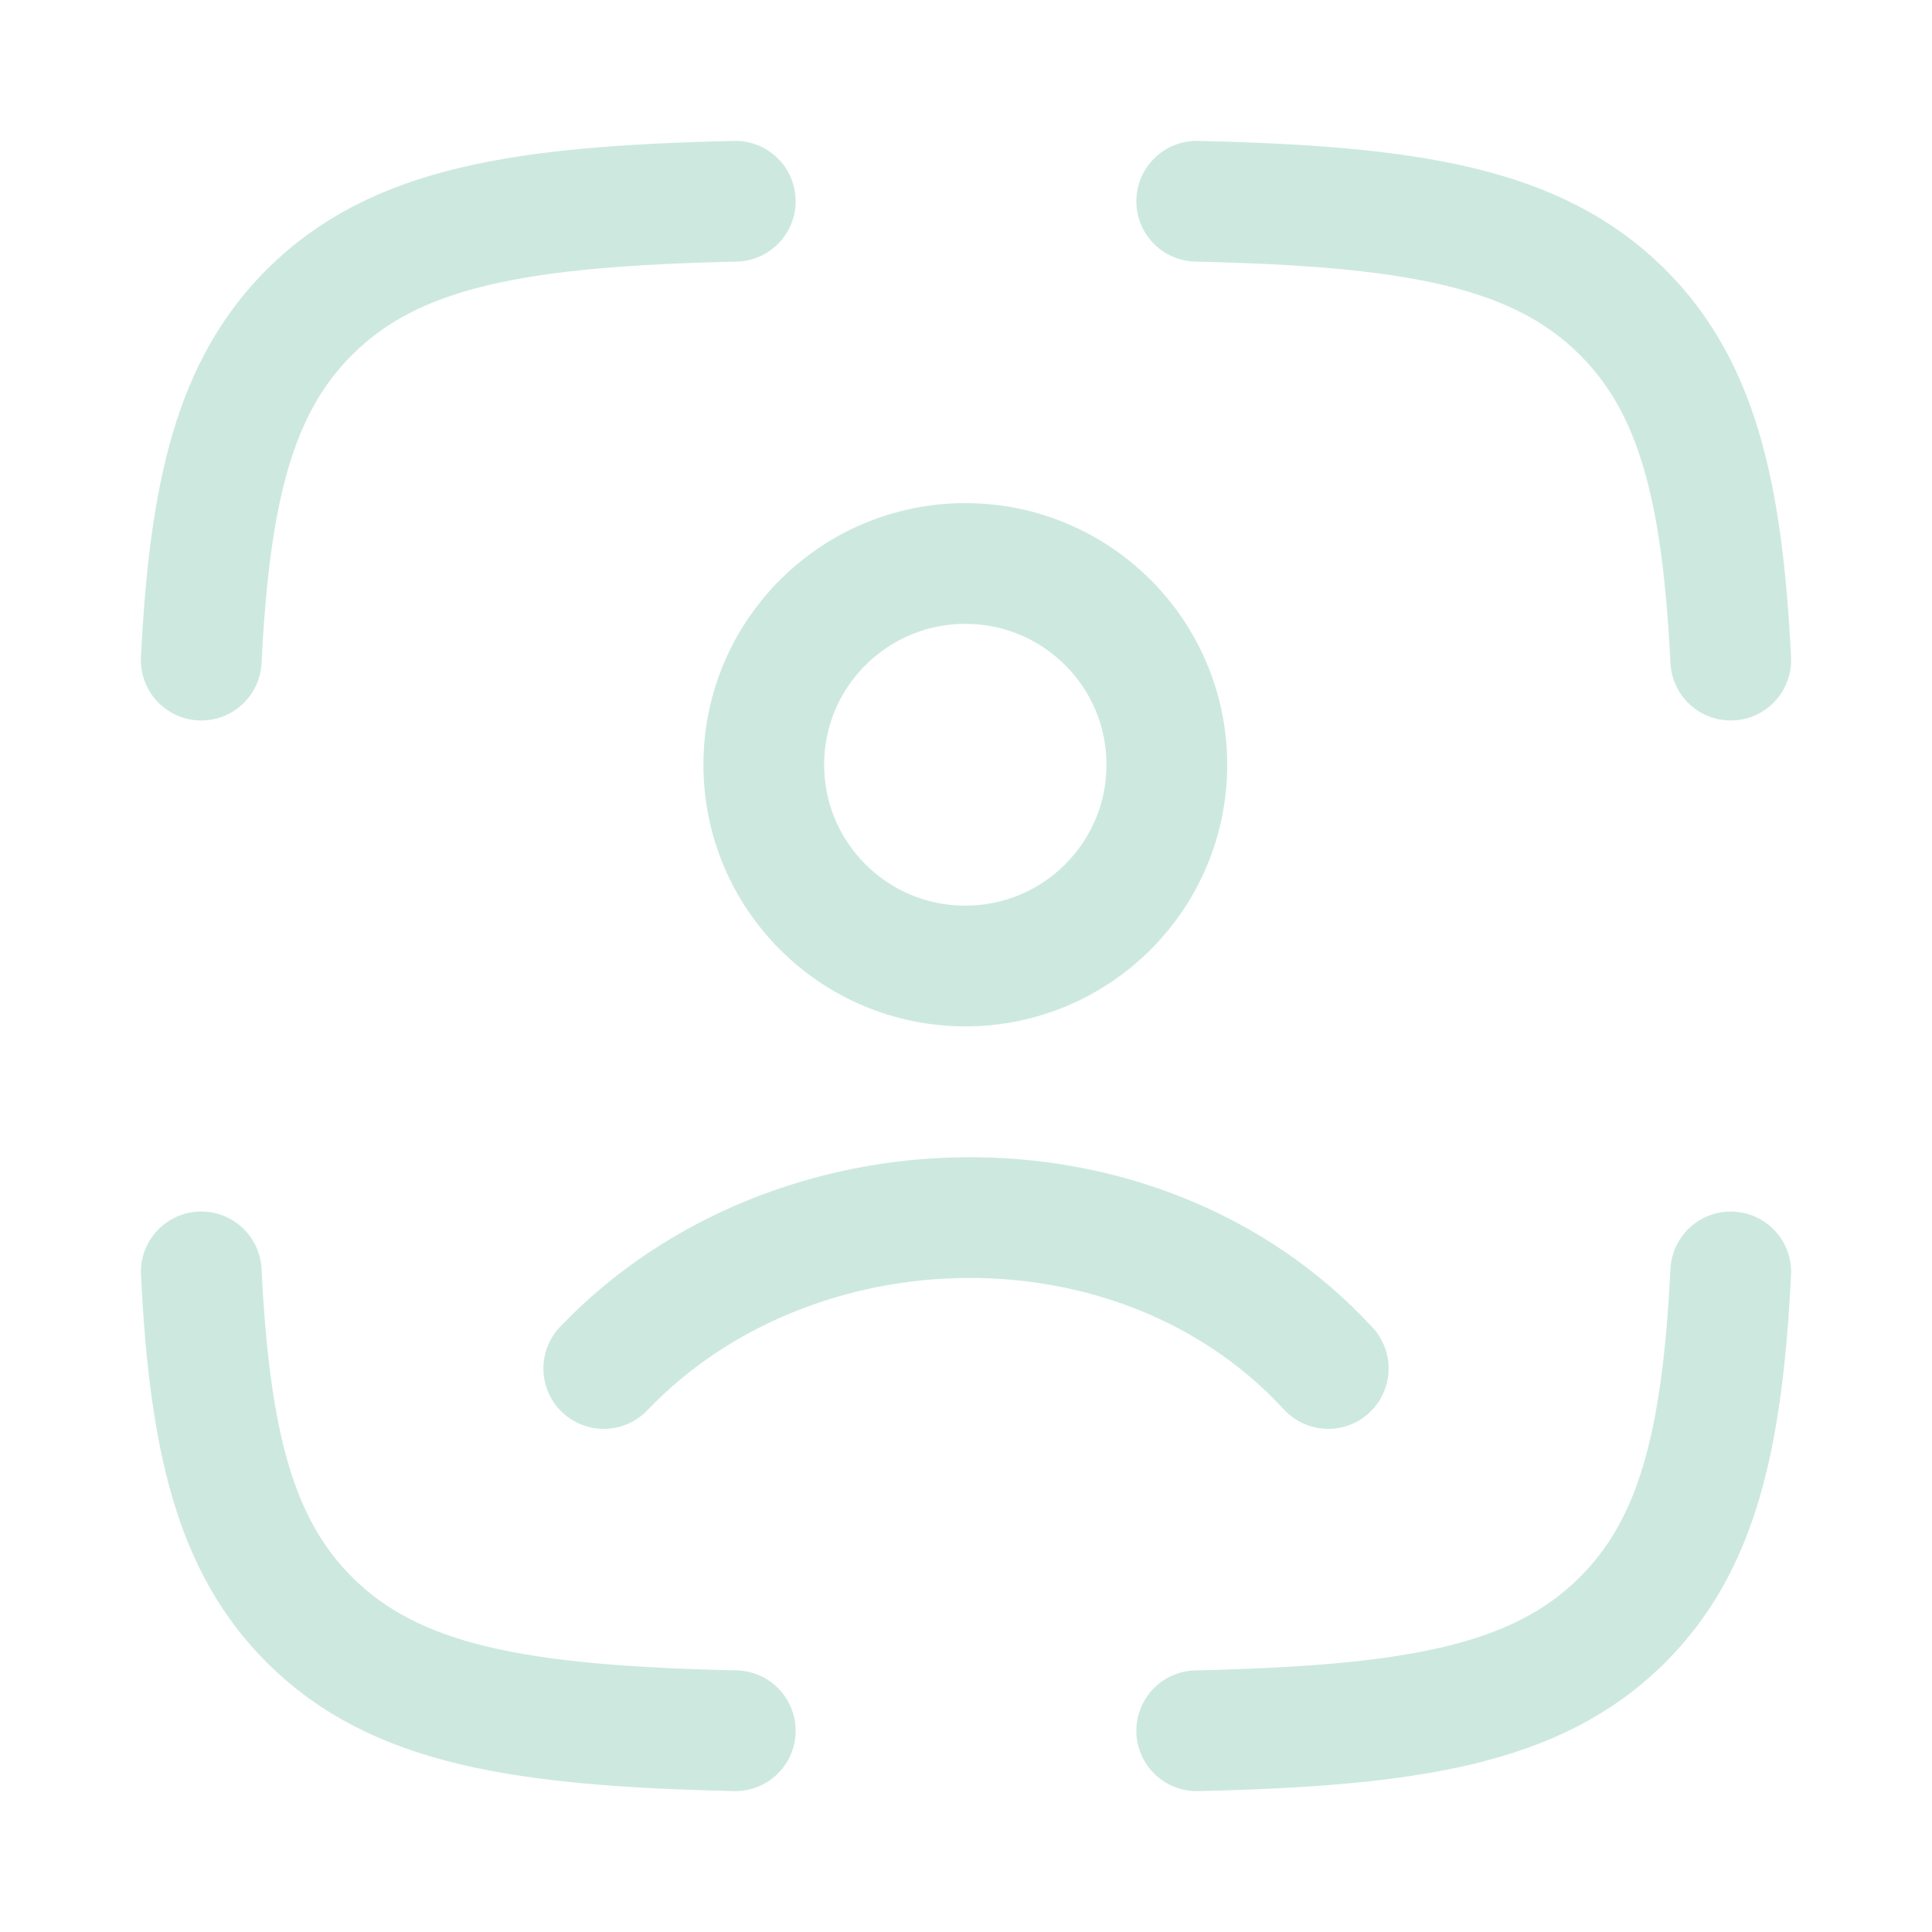
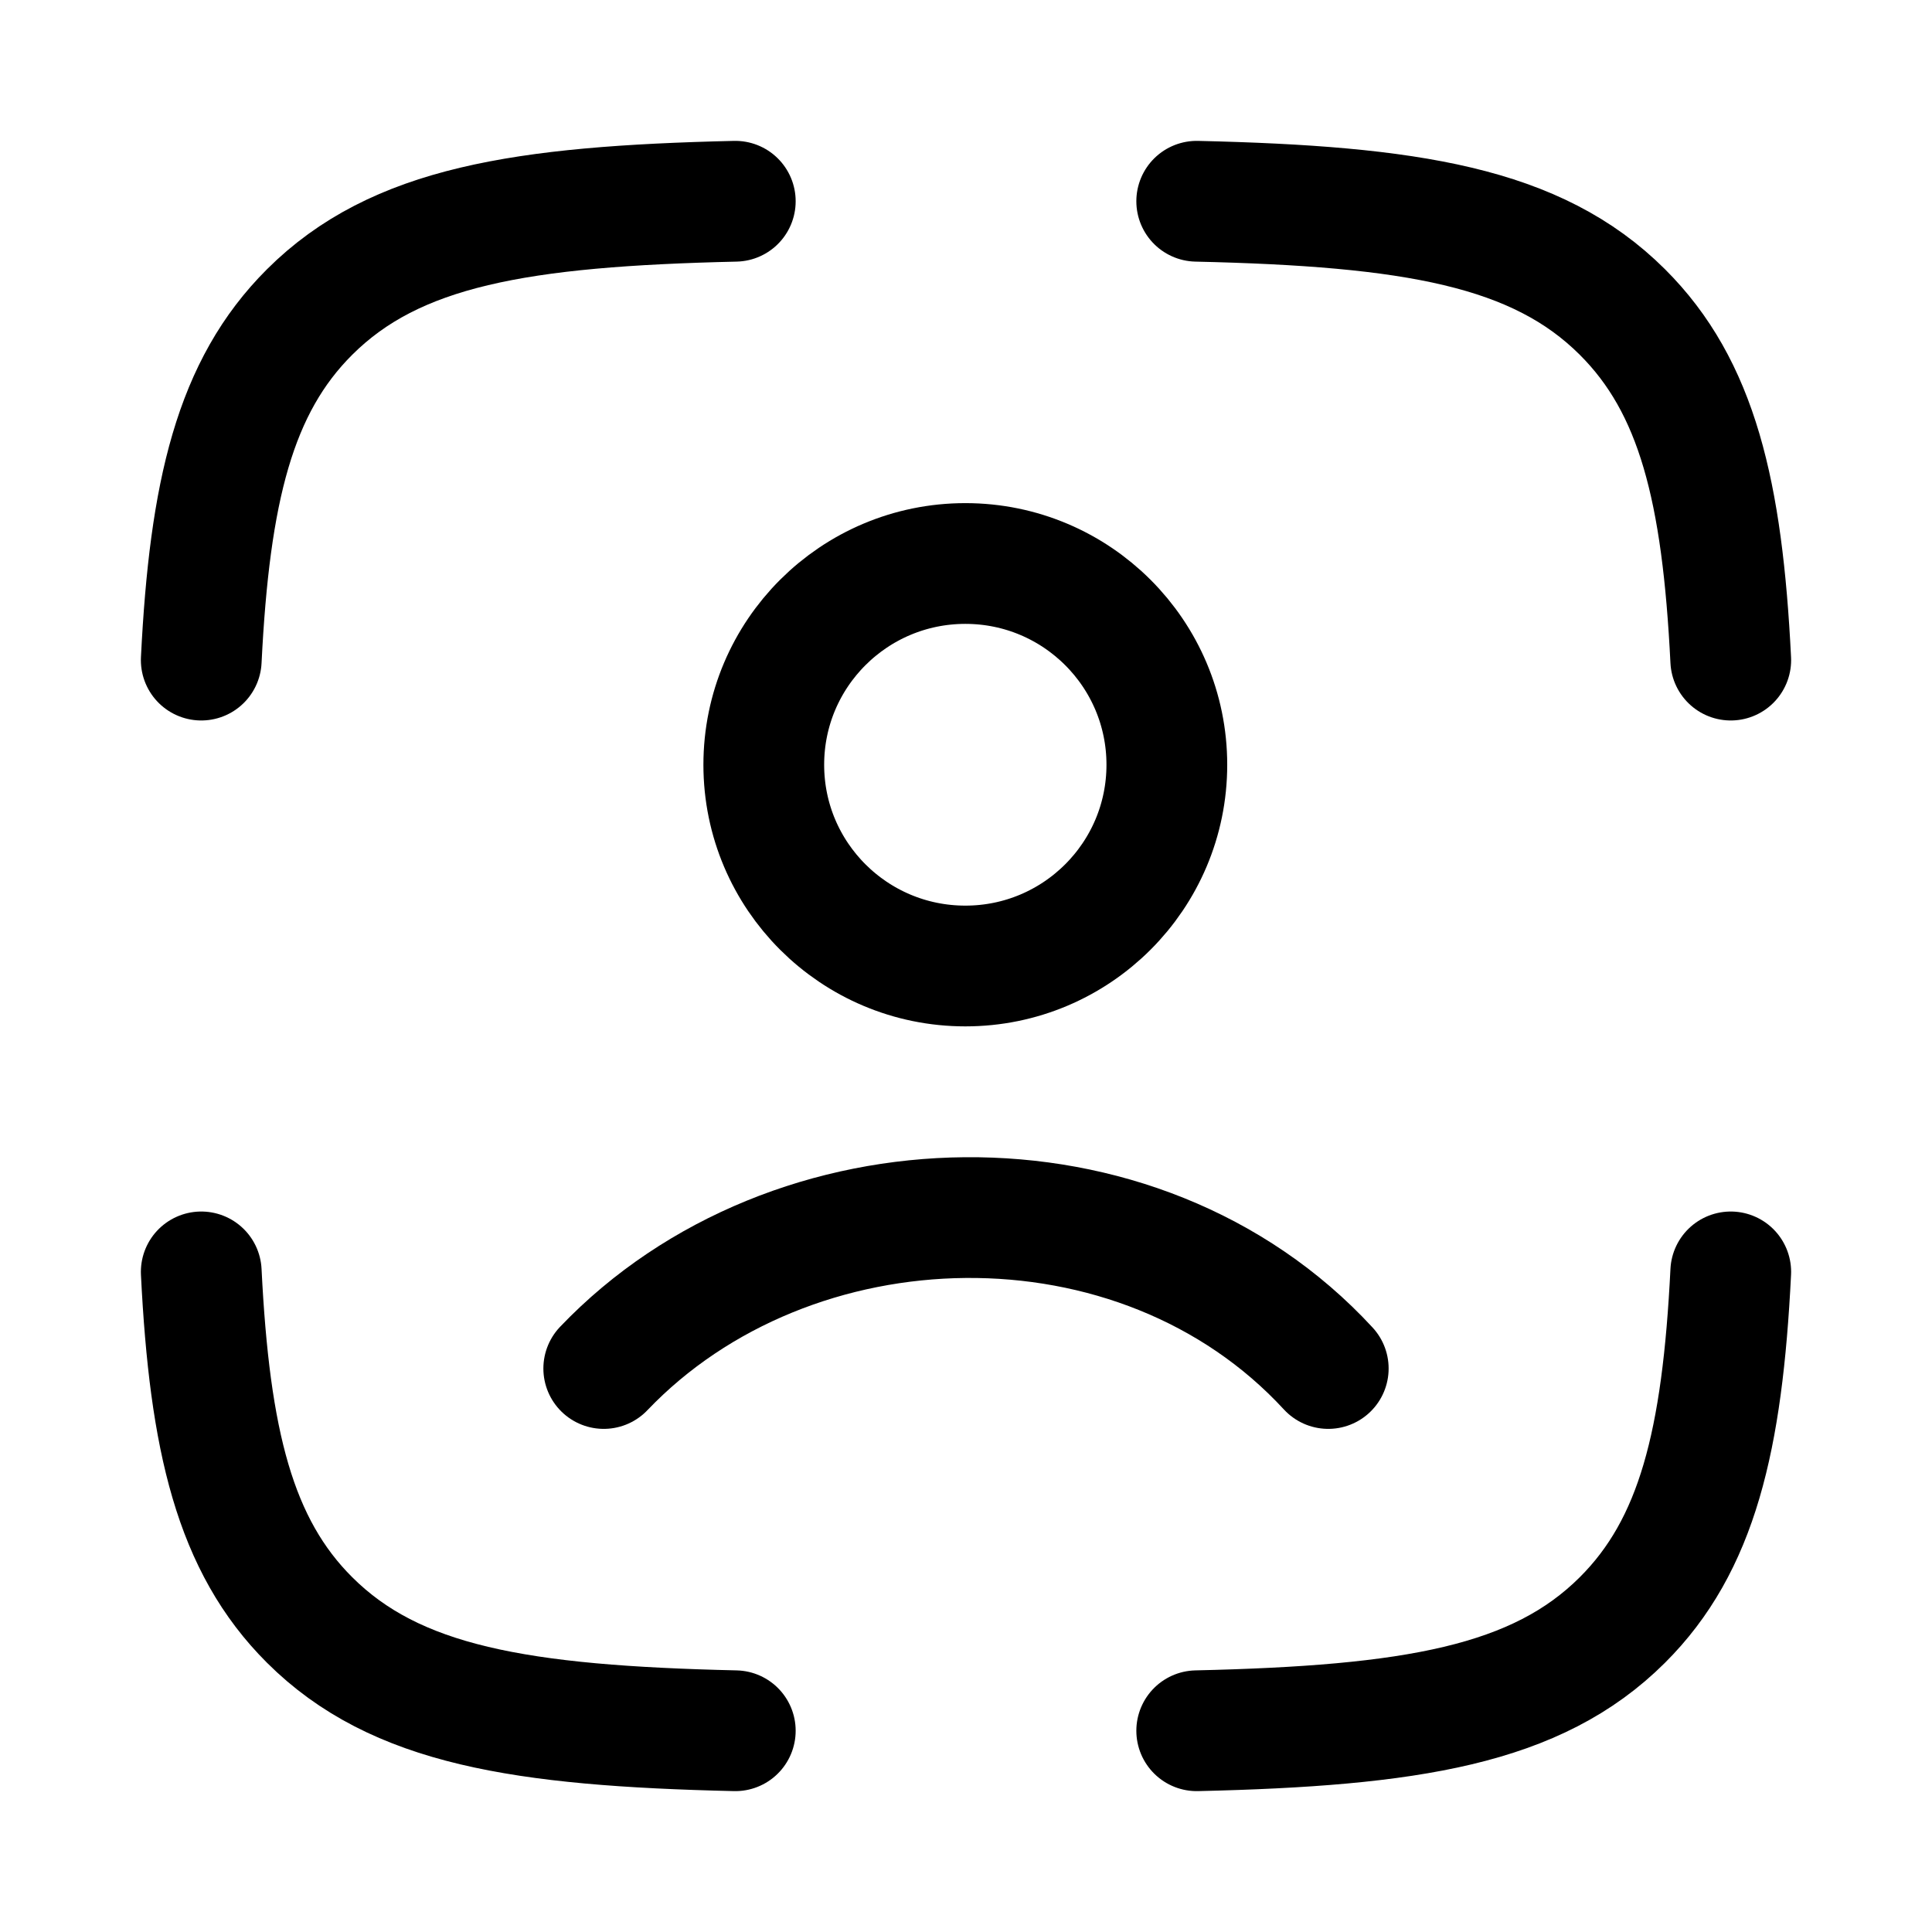
- <svg xmlns="http://www.w3.org/2000/svg" viewBox="0 0 24 24" width="24" height="24" color="#CDE9DF" fill="none">
+ <svg xmlns="http://www.w3.org/2000/svg" viewBox="0 0 24 24" width="24" height="24" fill="none">
  <path d="M9.134 2.5C6.468 2.561 4.911 2.815 3.847 3.875C2.915 4.803 2.604 6.108 2.5 8.2M14.866 2.5C17.532 2.561 19.089 2.815 20.153 3.875C21.085 4.803 21.396 6.108 21.5 8.2M14.866 21.5C17.532 21.439 19.089 21.185 20.153 20.125C21.085 19.197 21.396 17.892 21.5 15.8M9.134 21.5C6.468 21.439 4.911 21.185 3.847 20.125C2.915 19.197 2.604 17.892 2.5 15.8" stroke="currentColor" stroke-width="1.5" stroke-linecap="round" stroke-linejoin="round" />
  <path d="M7.5 17C9.832 14.558 14.143 14.443 16.5 17M14.495 9.5C14.495 10.881 13.374 12 11.992 12C10.609 12 9.488 10.881 9.488 9.5C9.488 8.119 10.609 7 11.992 7C13.374 7 14.495 8.119 14.495 9.5Z" stroke="currentColor" stroke-width="1.5" stroke-linecap="round" />
</svg>
